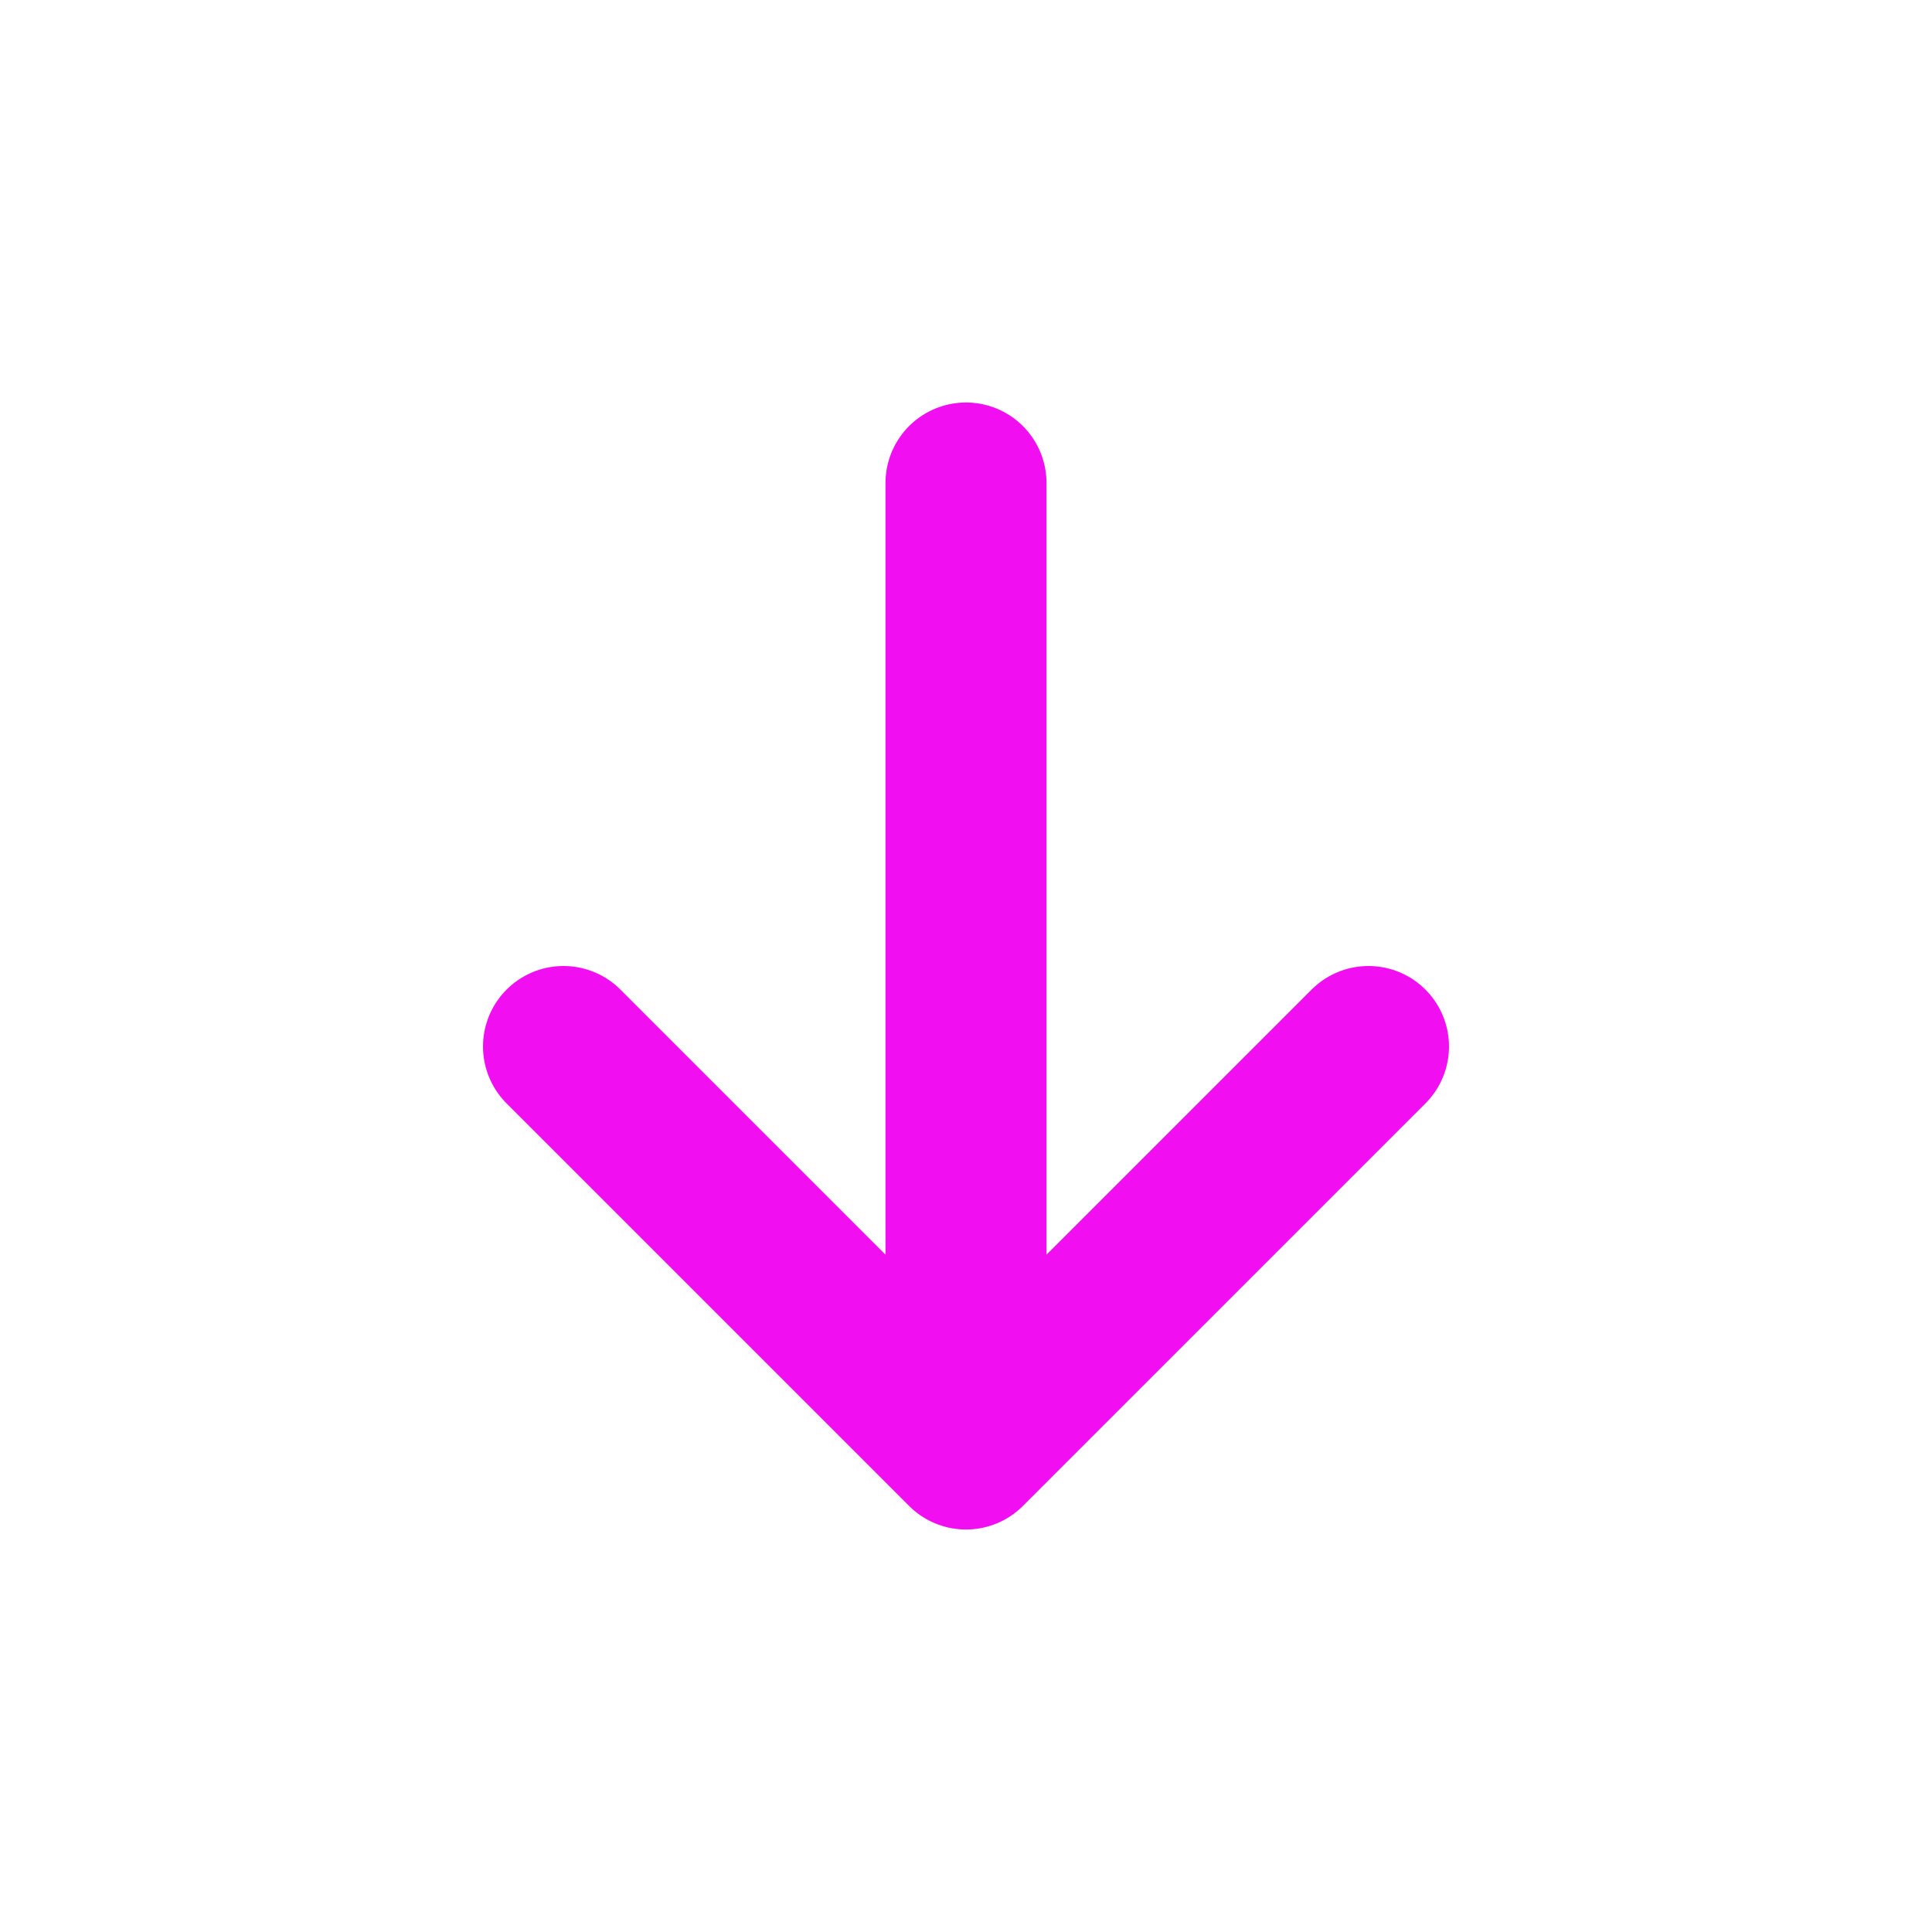
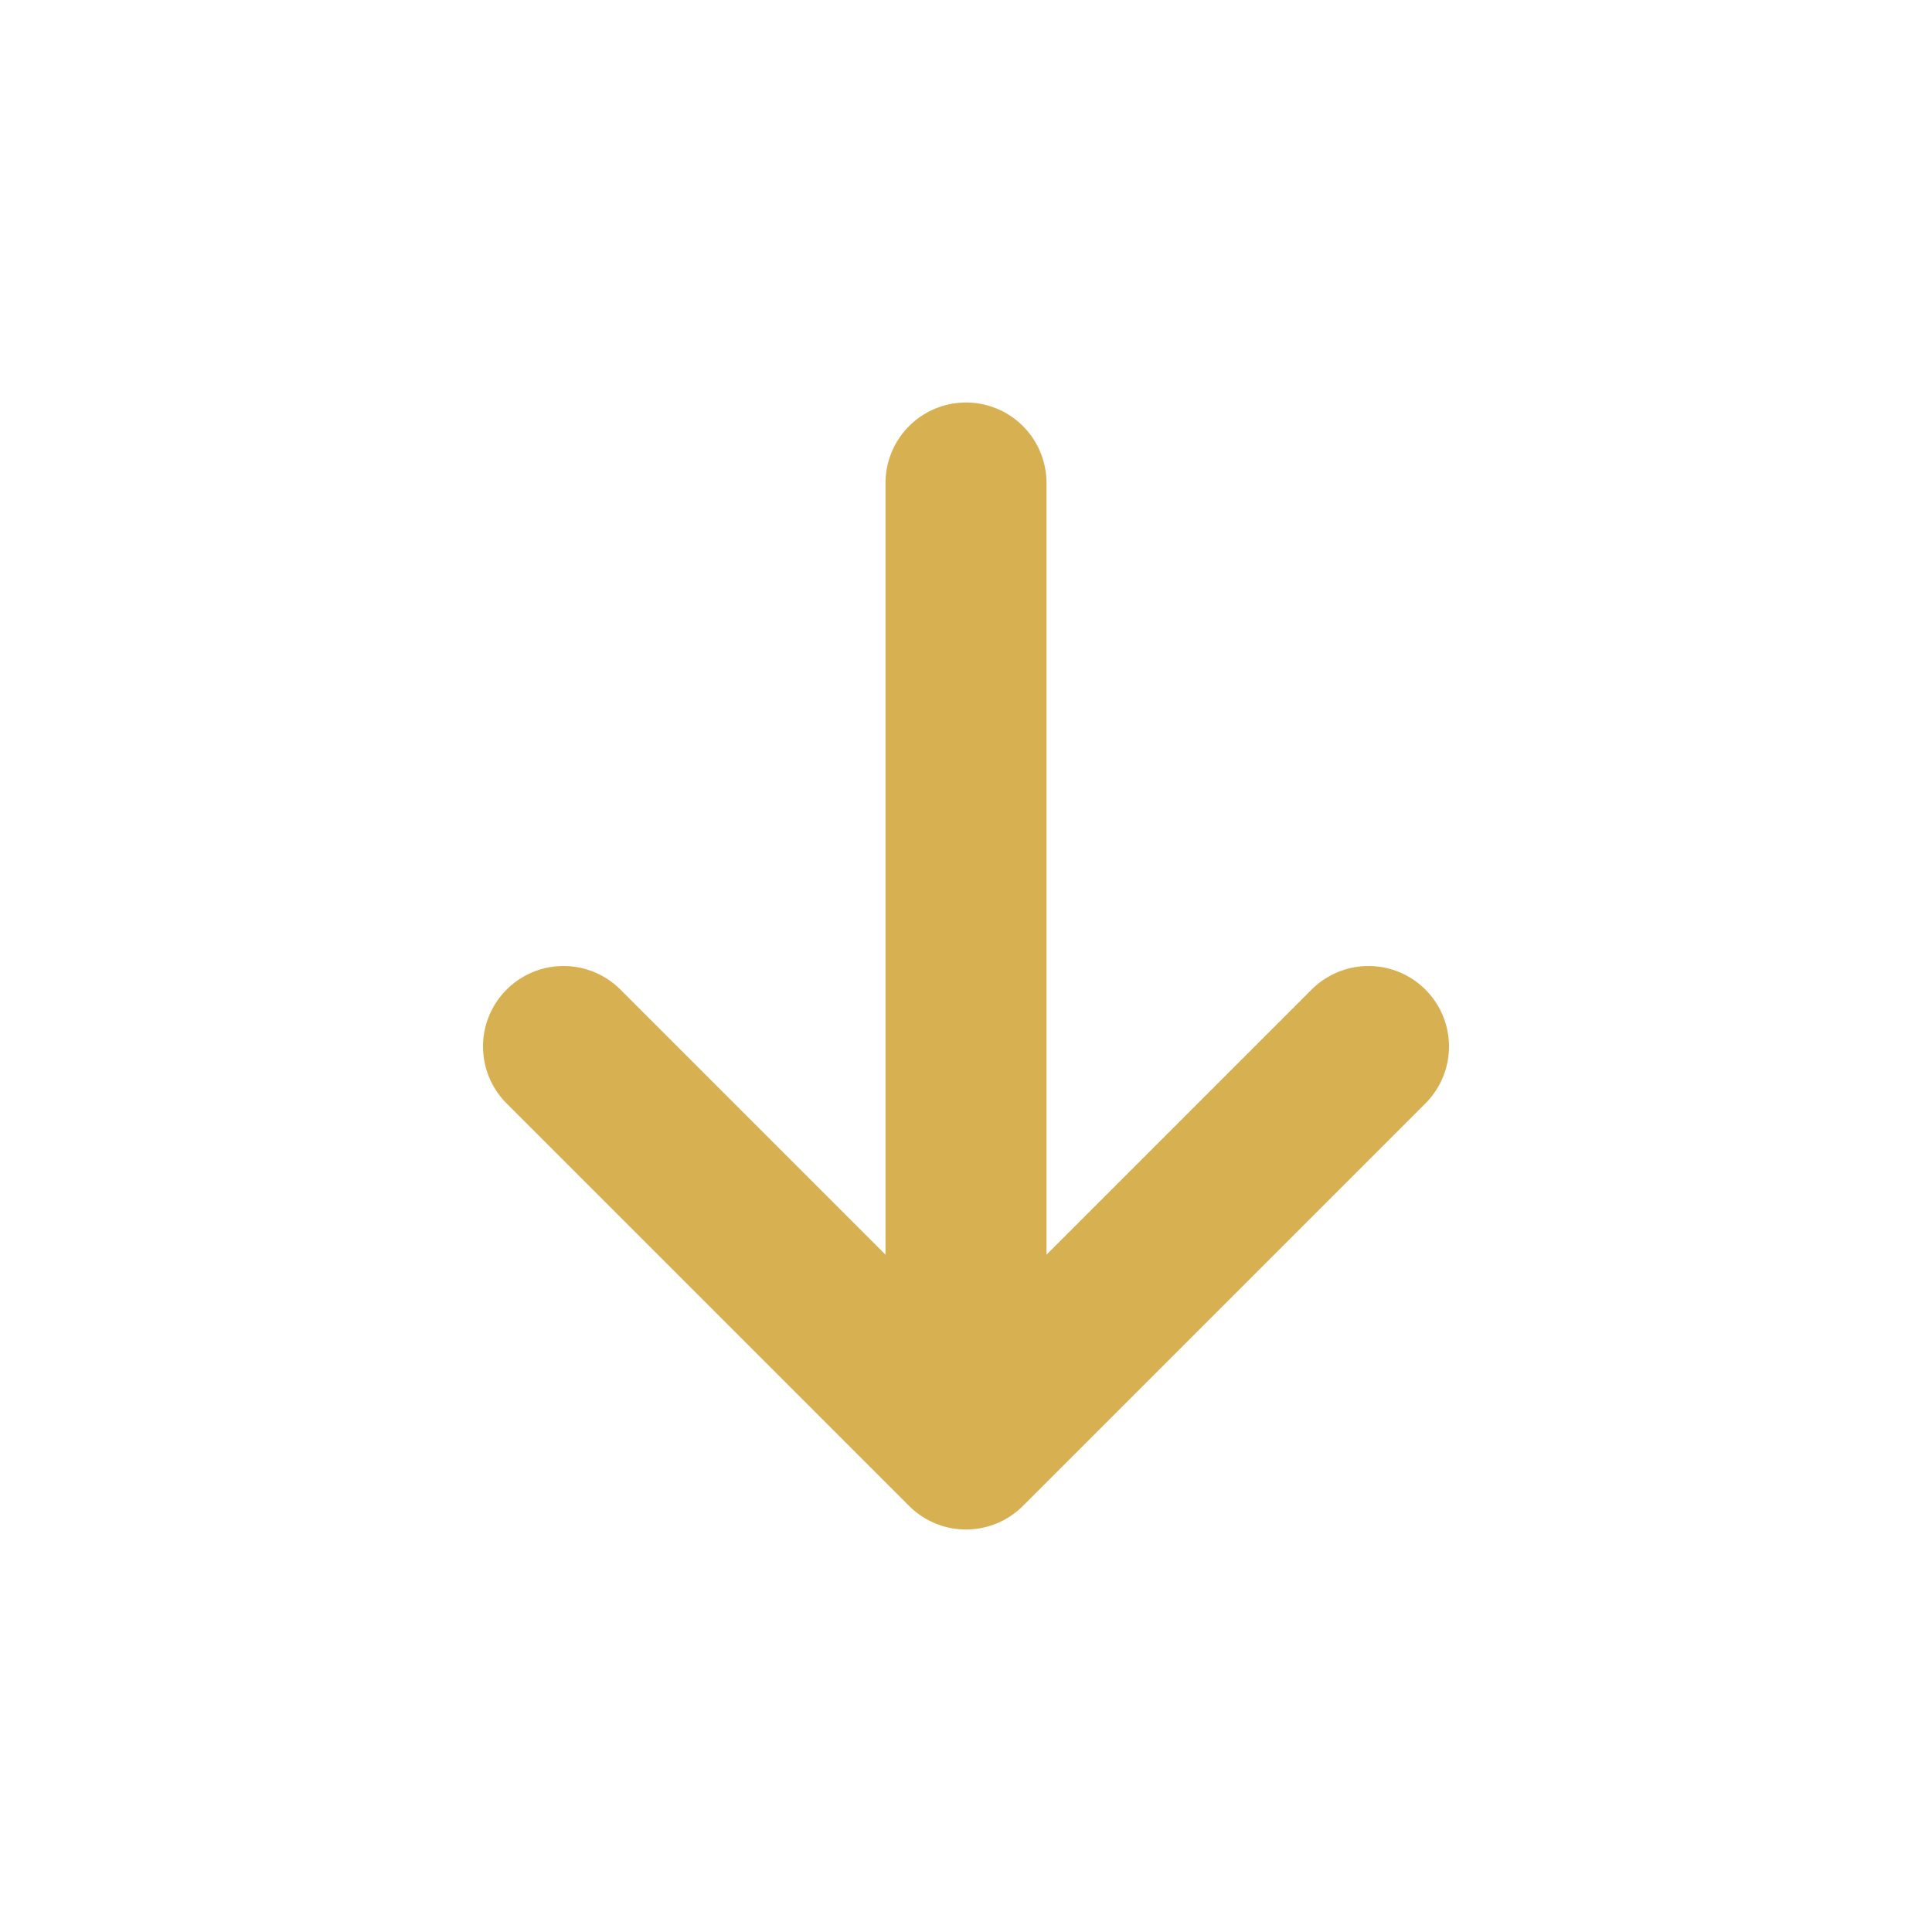
- <svg xmlns="http://www.w3.org/2000/svg" width="800px" height="800px" viewBox="0 0 24 24" fill="none" stroke="">
+ <svg xmlns="http://www.w3.org/2000/svg" width="800px" height="800px" viewBox="0 0 24 24" fill="none">
  <g id="SVGRepo_bgCarrier" stroke-width="0" />
  <g id="SVGRepo_tracerCarrier" stroke-linecap="round" stroke-linejoin="round" />
  <g id="SVGRepo_iconCarrier">
-     <path d="M12 6V18M12 18L7 13M12 18L17 13" stroke="#f10ff1" stroke-width="2" stroke-linecap="round" stroke-linejoin="round" />
+     <path d="M12 6V18M12 18L7 13M12 18L17 13" stroke="#d7b052" stroke-width="2" stroke-linecap="round" stroke-linejoin="round" />
  </g>
</svg>
